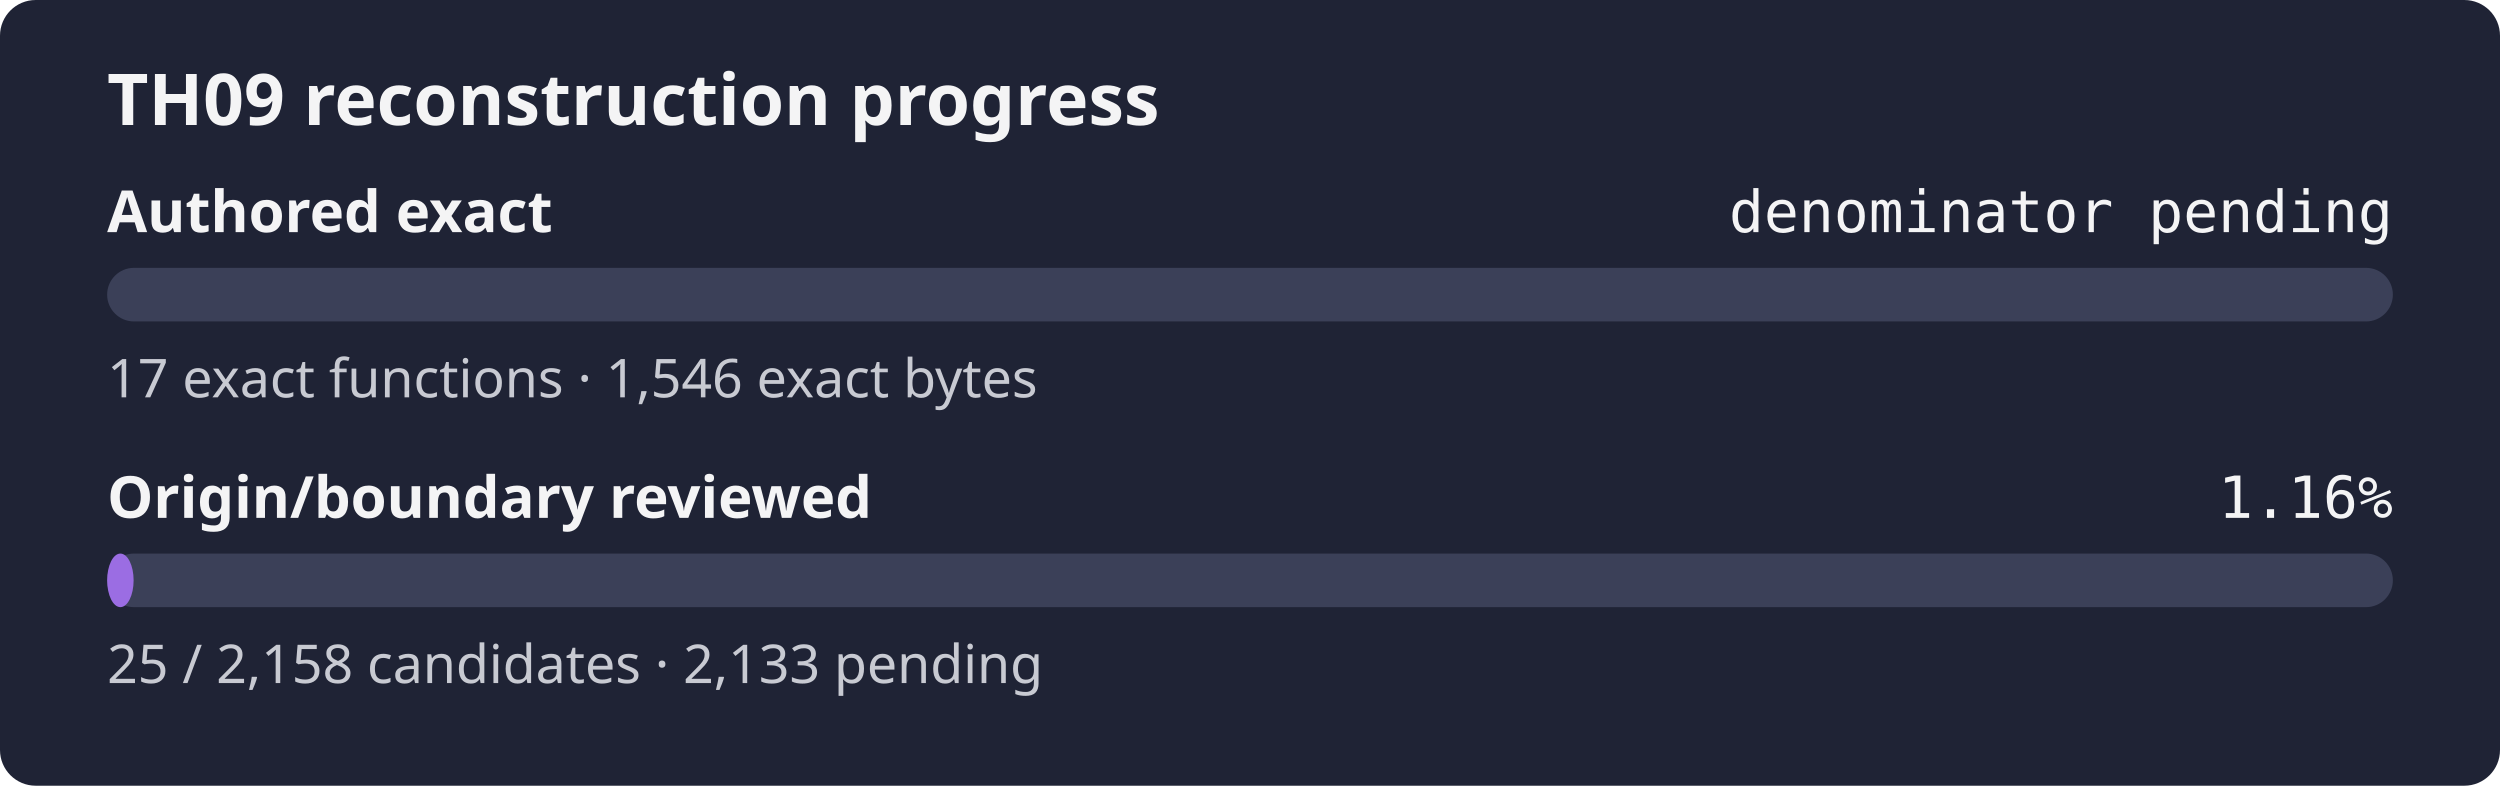
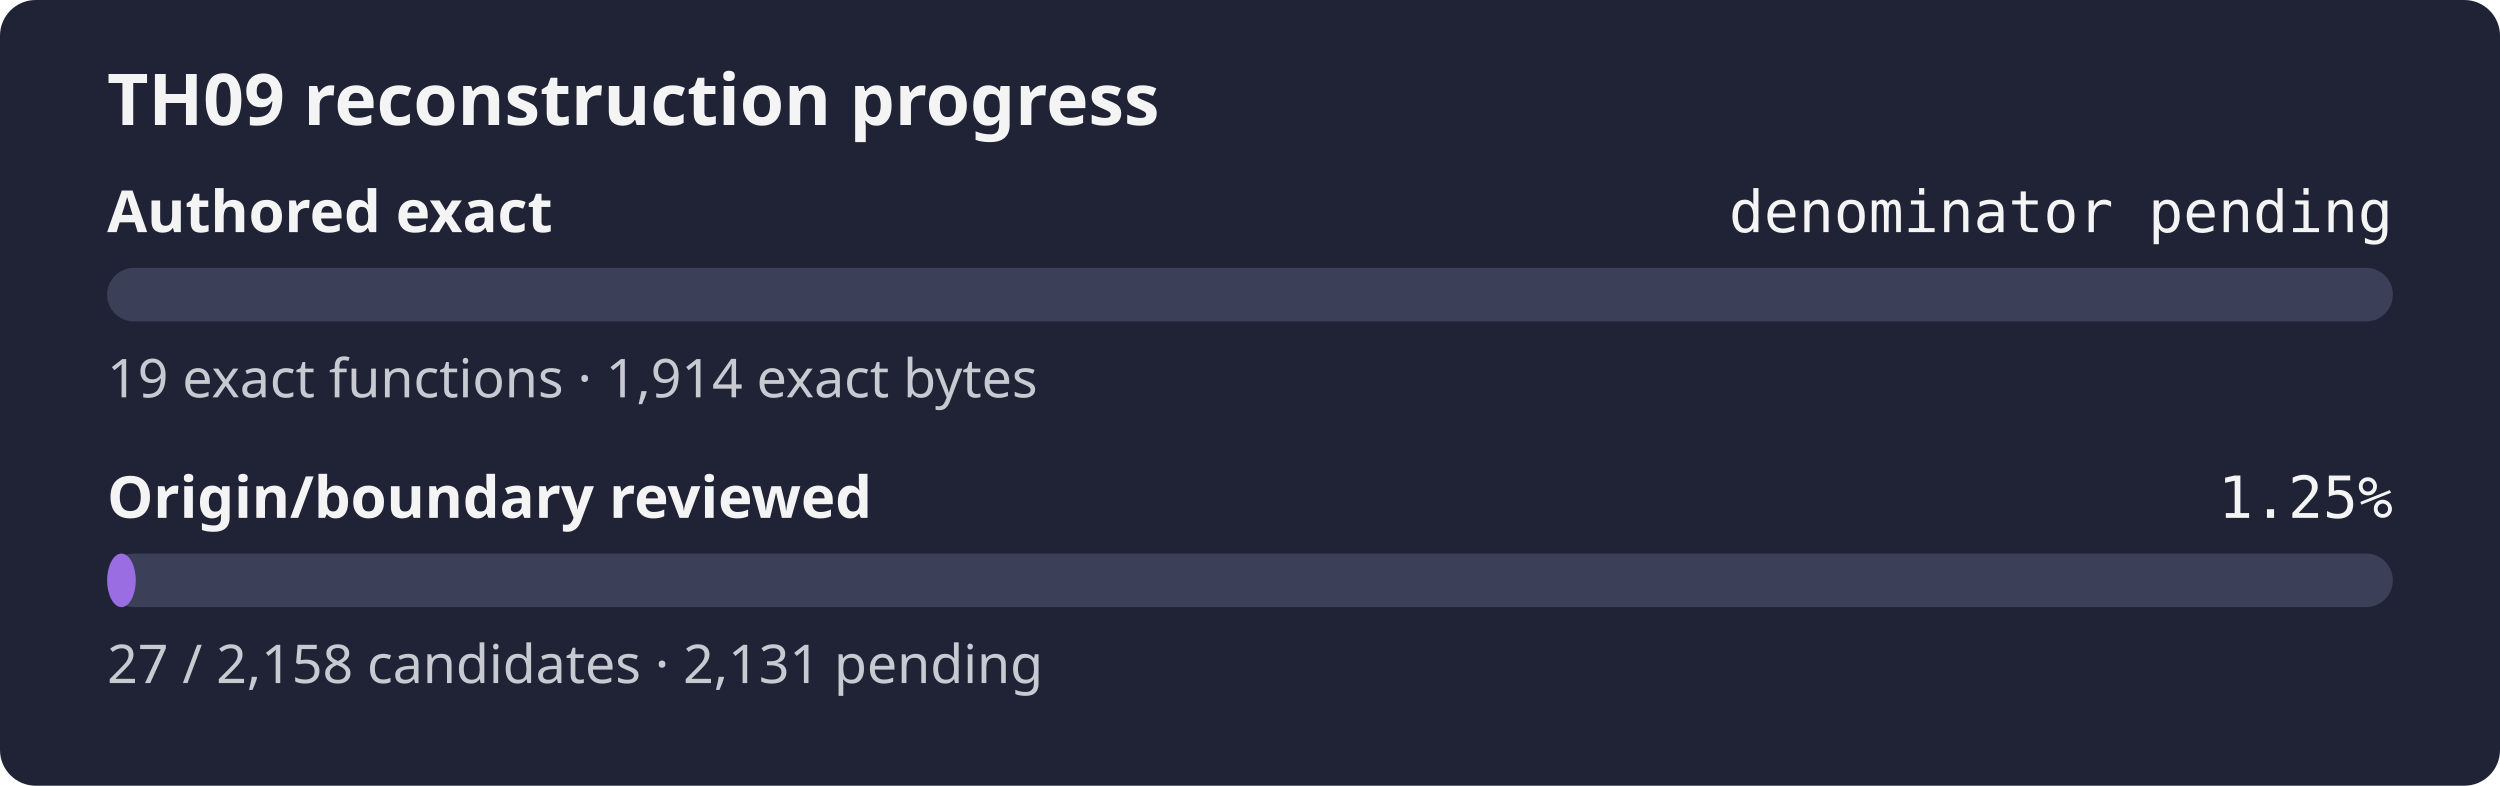
- <svg xmlns="http://www.w3.org/2000/svg" width="560" height="176" role="img" aria-label="TH09 reconstruction progress: authored exact denominator pending, origin review 1.16%">
+ <svg xmlns="http://www.w3.org/2000/svg" width="560" height="176" role="img" aria-label="TH09 reconstruction progress: authored exact denominator pending, origin review 1.25%">
  <rect width="560" height="176" rx="8" fill="#1f2335" />
  <text x="24" y="28" fill="#f4f4f5" font-family="sans-serif" font-size="16" font-weight="600">TH09 reconstruction progress</text>
  <text x="24" y="52" fill="#f4f4f5" font-family="sans-serif" font-size="13" font-weight="600">Authored exact</text>
  <text x="536" y="52" fill="#f4f4f5" text-anchor="end" font-family="monospace" font-size="13">denominator pending</text>
  <rect x="24" y="60" width="512" height="12" rx="6" fill="#3b4058" />
  <rect x="24" y="60" width="0.00" height="12" rx="6" fill="#9b6de3" />
-   <text x="24" y="89" fill="#c8cad2" font-family="sans-serif" font-size="12">17 exact functions · 1,546 exact bytes</text>
+   <text x="24" y="89" fill="#c8cad2" font-family="sans-serif" font-size="12">19 exact functions · 1,914 exact bytes</text>
  <text x="24" y="116" fill="#f4f4f5" font-family="sans-serif" font-size="13" font-weight="600">Origin/boundary reviewed</text>
-   <text x="536" y="116" fill="#f4f4f5" text-anchor="end" font-family="monospace" font-size="13">1.16%</text>
+   <text x="536" y="116" fill="#f4f4f5" text-anchor="end" font-family="monospace" font-size="13">1.25%</text>
  <rect x="24" y="124" width="512" height="12" rx="6" fill="#3b4058" />
-   <rect x="24" y="124" width="5.93" height="12" rx="6" fill="#9b6de3" />
-   <text x="24" y="153" fill="#c8cad2" font-family="sans-serif" font-size="12">25 / 2,158 candidates · 2,133 pending</text>
+   <rect x="24" y="124" width="6.41" height="12" rx="6" fill="#9b6de3" />
+   <text x="24" y="153" fill="#c8cad2" font-family="sans-serif" font-size="12">27 / 2,158 candidates · 2,131 pending</text>
</svg>
